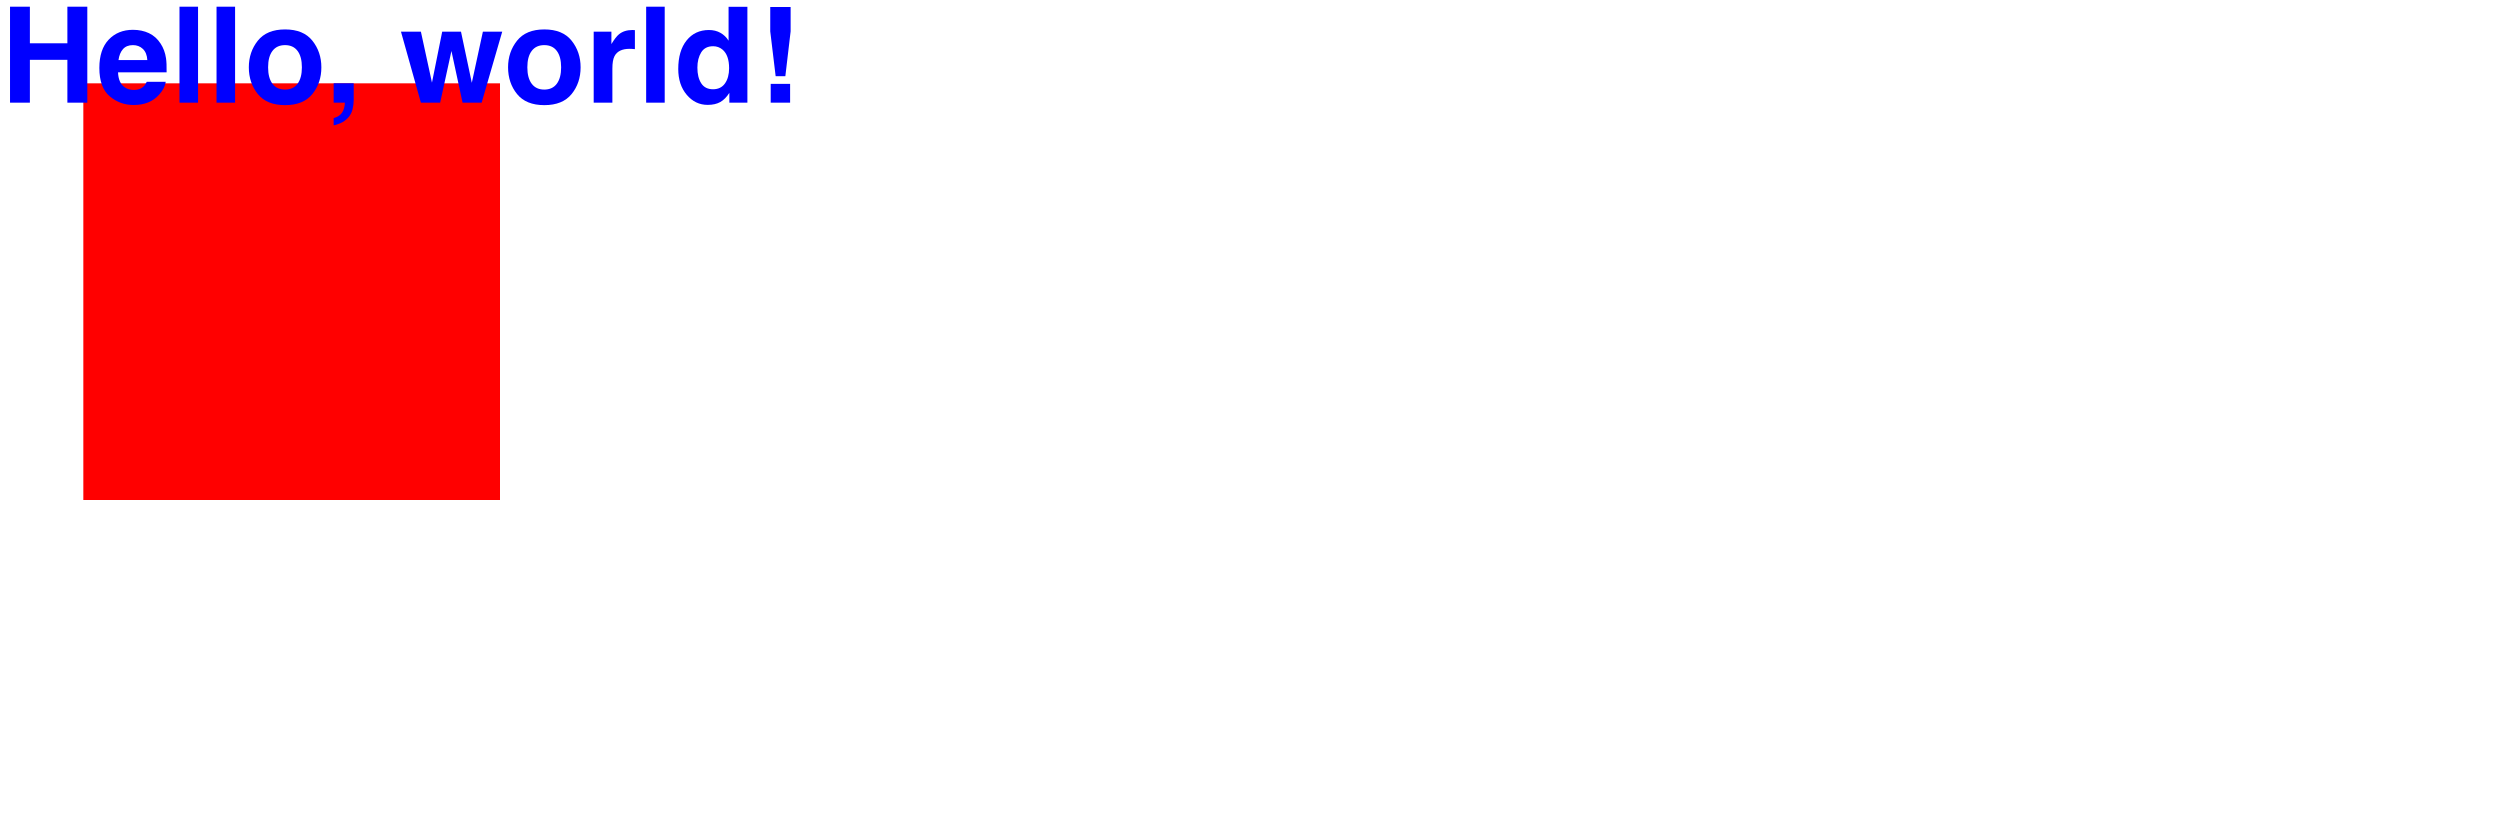
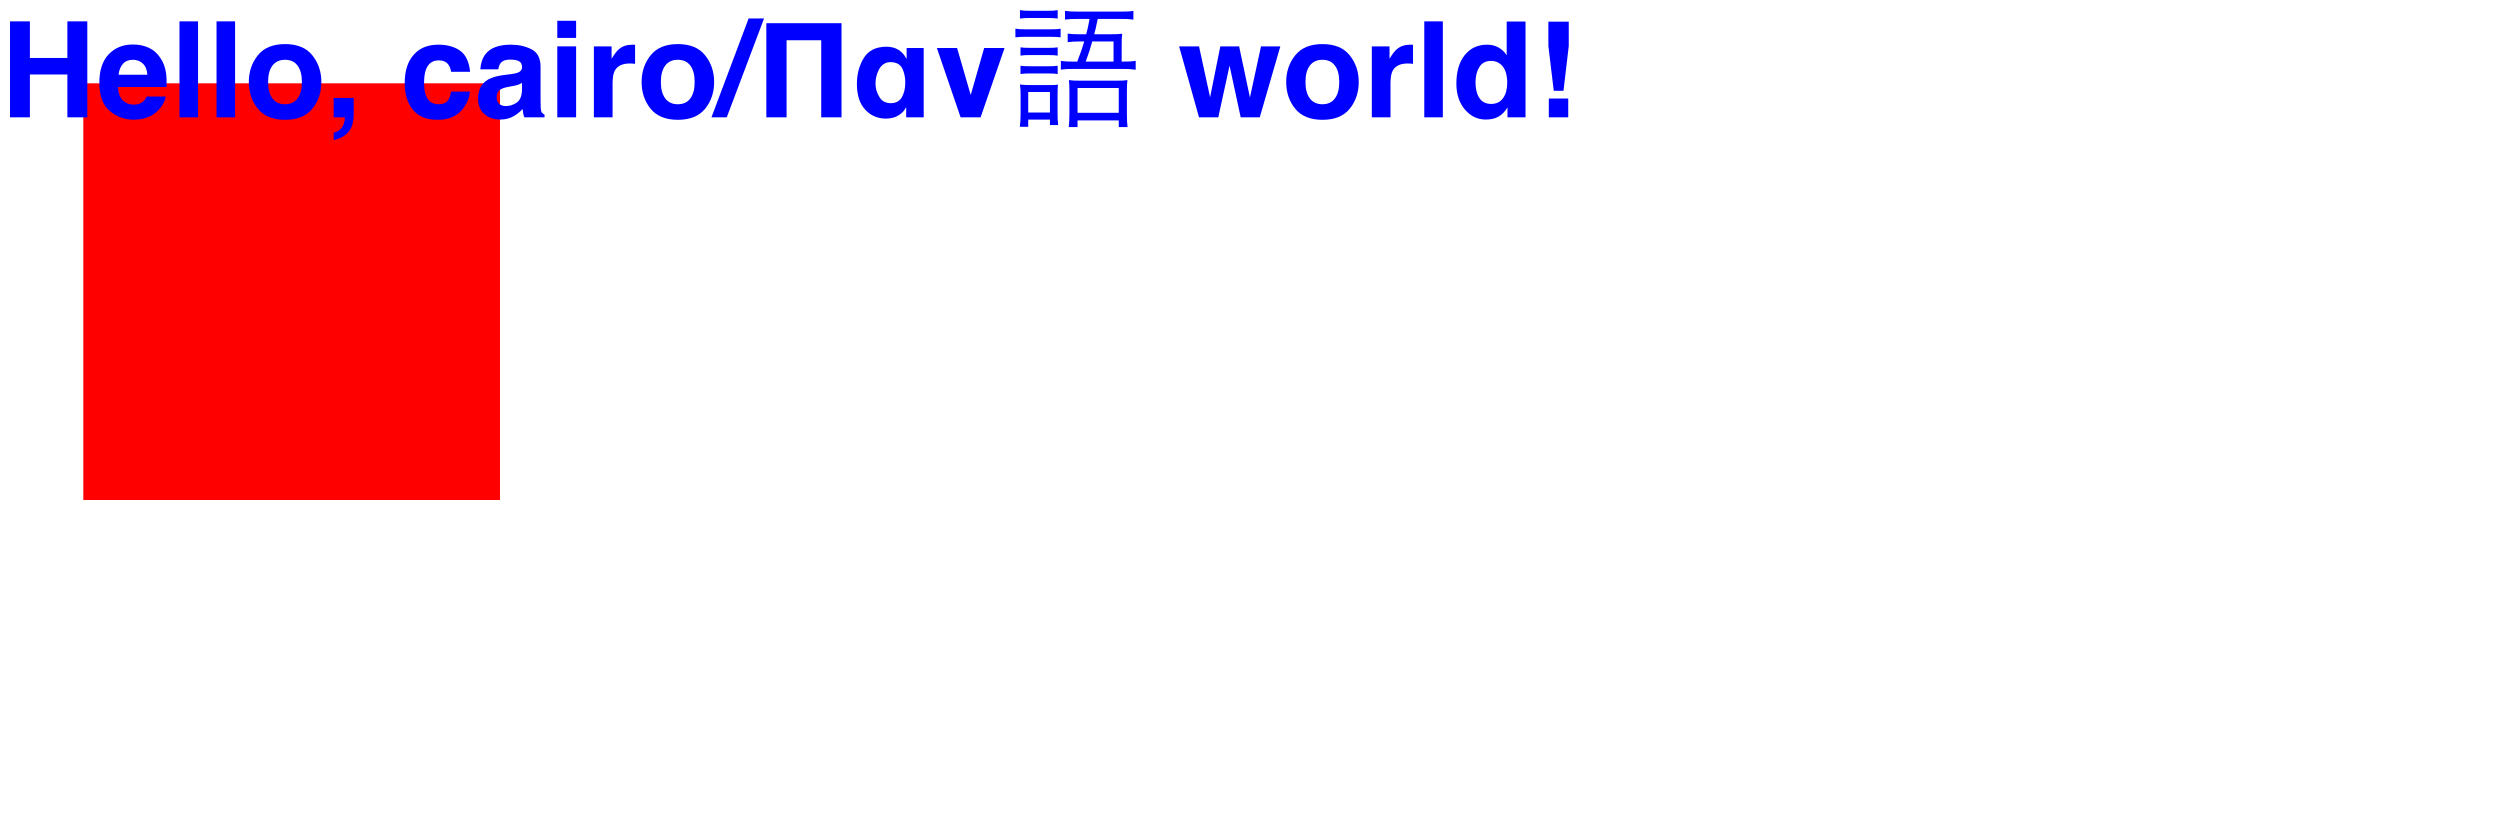
<svg xmlns="http://www.w3.org/2000/svg" xmlns:xlink="http://www.w3.org/1999/xlink" width="300pt" height="100pt" viewBox="0 0 300 100" version="1.1">
  <defs>
    <g>
      <symbol overflow="visible" id="glyph0-0">
        <path style="stroke:none;" d="" />
      </symbol>
      <symbol overflow="visible" id="glyph0-1">
        <path style="stroke:none;" d="M 1.203 0 L 1.203 -11.516 L 3.586 -11.516 L 3.586 -7.125 L 8.086 -7.125 L 8.086 -11.516 L 10.477 -11.516 L 10.477 0 L 8.086 0 L 8.086 -5.141 L 3.586 -5.141 L 3.586 0 Z " />
      </symbol>
      <symbol overflow="visible" id="glyph0-2">
        <path style="stroke:none;" d="M 3.199 -6.422 C 2.914 -6.098 2.738 -5.66 2.664 -5.109 L 6.125 -5.109 C 6.09 -5.699 5.91 -6.145 5.59 -6.449 C 5.27 -6.754 4.871 -6.906 4.398 -6.906 C 3.883 -6.906 3.484 -6.746 3.199 -6.422 Z M 6.312 -8.344 C 6.879 -8.078 7.348 -7.66 7.719 -7.086 C 8.051 -6.582 8.27 -5.996 8.367 -5.328 C 8.426 -4.938 8.449 -4.375 8.438 -3.641 L 2.609 -3.641 C 2.641 -2.785 2.91 -2.188 3.414 -1.844 C 3.723 -1.629 4.09 -1.523 4.523 -1.523 C 4.98 -1.523 5.355 -1.652 5.641 -1.914 C 5.797 -2.055 5.934 -2.25 6.055 -2.5 L 8.328 -2.5 C 8.27 -1.996 8.008 -1.48 7.539 -0.961 C 6.809 -0.133 5.789 0.281 4.477 0.281 C 3.395 0.281 2.438 -0.066 1.609 -0.766 C 0.781 -1.465 0.367 -2.598 0.367 -4.172 C 0.367 -5.645 0.742 -6.777 1.488 -7.562 C 2.234 -8.348 3.207 -8.742 4.398 -8.742 C 5.105 -8.742 5.746 -8.609 6.312 -8.344 Z " />
      </symbol>
      <symbol overflow="visible" id="glyph0-3">
        <path style="stroke:none;" d="M 3.312 0 L 1.086 0 L 1.086 -11.516 L 3.312 -11.516 Z " />
      </symbol>
      <symbol overflow="visible" id="glyph0-4">
        <path style="stroke:none;" d="M 6.359 -2.266 C 6.707 -2.73 6.883 -3.387 6.883 -4.242 C 6.883 -5.098 6.707 -5.754 6.359 -6.215 C 6.012 -6.676 5.512 -6.906 4.859 -6.906 C 4.207 -6.906 3.707 -6.676 3.355 -6.215 C 3.004 -5.754 2.828 -5.098 2.828 -4.242 C 2.828 -3.387 3.004 -2.73 3.355 -2.266 C 3.707 -1.801 4.207 -1.57 4.859 -1.57 C 5.512 -1.57 6.012 -1.801 6.359 -2.266 Z M 8.141 -1.035 C 7.422 -0.148 6.332 0.297 4.867 0.297 C 3.402 0.297 2.312 -0.148 1.594 -1.035 C 0.875 -1.922 0.516 -2.992 0.516 -4.242 C 0.516 -5.473 0.875 -6.535 1.594 -7.438 C 2.312 -8.34 3.402 -8.789 4.867 -8.789 C 6.332 -8.789 7.422 -8.34 8.141 -7.438 C 8.859 -6.535 9.219 -5.473 9.219 -4.242 C 9.219 -2.992 8.859 -1.922 8.141 -1.035 Z " />
      </symbol>
      <symbol overflow="visible" id="glyph0-5">
        <path style="stroke:none;" d="M 0.922 1.852 C 1.371 1.727 1.699 1.52 1.91 1.227 C 2.121 0.934 2.242 0.527 2.273 0 L 0.922 0 L 0.922 -2.328 L 3.328 -2.328 L 3.328 -0.312 C 3.328 0.043 3.281 0.41 3.188 0.797 C 3.094 1.184 2.918 1.516 2.664 1.797 C 2.387 2.098 2.062 2.328 1.691 2.48 C 1.32 2.633 1.062 2.711 0.922 2.711 Z " />
      </symbol>
      <symbol overflow="visible" id="glyph0-6">
        <path style="stroke:none;" d="" />
      </symbol>
      <symbol overflow="visible" id="glyph0-7">
+         <path style="stroke:none;" d="M 6.125 -5.461 C 6.082 -5.777 5.977 -6.066 5.805 -6.32 C 5.555 -6.664 5.168 -6.836 4.641 -6.836 C 3.891 -6.836 3.379 -6.465 3.102 -5.719 C 2.957 -5.324 2.883 -4.797 2.883 -4.141 C 2.883 -3.516 2.957 -3.012 3.102 -2.633 C 3.367 -1.926 3.867 -1.57 4.602 -1.57 C 5.121 -1.57 5.492 -1.711 5.711 -1.992 C 5.93 -2.273 6.062 -2.637 6.109 -3.086 L 8.383 -3.086 C 8.332 -2.41 8.086 -1.77 7.648 -1.164 C 6.949 -0.191 5.918 0.297 4.547 0.297 C 3.176 0.297 2.168 -0.109 1.523 -0.922 C 0.879 -1.734 0.555 -2.789 0.555 -4.086 C 0.555 -5.551 0.91 -6.688 1.625 -7.5 C 2.34 -8.312 3.324 -8.719 4.578 -8.719 C 5.645 -8.719 6.52 -8.48 7.199 -8 C 7.879 -7.52 8.281 -6.676 8.406 -5.461 Z " />
+       </symbol>
+       <symbol overflow="visible" id="glyph0-8">
+         <path style="stroke:none;" d="M 5.734 -4.141 C 5.594 -4.051 5.453 -3.98 5.309 -3.926 C 5.164 -3.871 4.969 -3.82 4.719 -3.773 L 4.219 -3.68 C 3.75 -3.598 3.414 -3.496 3.211 -3.375 C 2.867 -3.172 2.695 -2.855 2.695 -2.43 C 2.695 -2.051 2.801 -1.773 3.012 -1.605 C 3.223 -1.438 3.48 -1.352 3.781 -1.352 C 4.262 -1.352 4.703 -1.492 5.105 -1.773 C 5.508 -2.055 5.719 -2.566 5.734 -3.312 Z M 4.383 -5.18 C 4.793 -5.23 5.09 -5.297 5.266 -5.375 C 5.582 -5.512 5.742 -5.723 5.742 -6.008 C 5.742 -6.355 5.621 -6.598 5.379 -6.73 C 5.137 -6.863 4.781 -6.93 4.312 -6.93 C 3.785 -6.93 3.414 -6.801 3.195 -6.539 C 3.039 -6.348 2.934 -6.086 2.883 -5.758 L 0.734 -5.758 C 0.781 -6.504 0.988 -7.113 1.359 -7.594 C 1.949 -8.344 2.957 -8.719 4.391 -8.719 C 5.324 -8.719 6.152 -8.535 6.875 -8.164 C 7.598 -7.793 7.961 -7.098 7.961 -6.07 L 7.961 -2.164 C 7.961 -1.895 7.965 -1.566 7.977 -1.18 C 7.992 -0.887 8.035 -0.691 8.109 -0.586 C 8.184 -0.48 8.293 -0.395 8.438 -0.328 L 8.438 0 L 6.016 0 C 5.949 -0.172 5.902 -0.332 5.875 -0.484 C 5.848 -0.637 5.828 -0.809 5.812 -1 C 5.504 -0.668 5.152 -0.383 4.75 -0.148 C 4.27 0.129 3.73 0.266 3.125 0.266 C 2.355 0.266 1.719 0.047 1.215 -0.395 C 0.711 -0.836 0.461 -1.457 0.461 -2.266 C 0.461 -3.312 0.863 -4.07 1.672 -4.539 C 2.113 -4.793 2.766 -4.977 3.625 -5.086 Z " />
+       </symbol>
+       <symbol overflow="visible" id="glyph0-9">
+         <path style="stroke:none;" d="M 3.328 -9.531 L 1.07 -9.531 L 1.07 -11.586 L 3.328 -11.586 Z M 1.07 -8.516 L 3.328 -8.516 L 3.328 0 L 1.07 0 Z " />
+       </symbol>
+       <symbol overflow="visible" id="glyph0-10">
+         <path style="stroke:none;" d="M 5.77 -8.715 C 5.797 -8.711 5.863 -8.707 5.961 -8.703 L 5.961 -6.422 C 5.82 -6.438 5.695 -6.449 5.586 -6.453 C 5.477 -6.457 5.387 -6.461 5.32 -6.461 C 4.426 -6.461 3.824 -6.168 3.516 -5.586 C 3.344 -5.258 3.258 -4.754 3.258 -4.07 L 3.258 0 L 1.016 0 L 1.016 -8.516 L 3.141 -8.516 L 3.141 -7.031 C 3.484 -7.598 3.785 -7.988 4.039 -8.195 C 4.457 -8.543 4.996 -8.719 5.664 -8.719 C 5.707 -8.719 5.742 -8.719 5.77 -8.715 Z " />
+       </symbol>
+       <symbol overflow="visible" id="glyph0-11">
+         <path style="stroke:none;" d="M 3.586 -11.867 L 5.438 -11.867 L 0.961 0 L -0.875 0 Z " />
+       </symbol>
+       <symbol overflow="visible" id="glyph0-12">
+         <path style="stroke:none;" d="M 1.266 -11.297 L 10.289 -11.297 L 10.289 0 L 7.852 0 L 7.852 -9.25 L 3.695 -9.25 L 3.695 0 L 1.266 0 Z " />
+       </symbol>
+       <symbol overflow="visible" id="glyph0-13">
+         <path style="stroke:none;" d="M 2.812 -4.062 C 2.812 -3.48 2.965 -2.945 3.266 -2.461 C 3.543 -1.961 4.004 -1.707 4.656 -1.695 C 5.285 -1.707 5.734 -1.961 6 -2.461 C 6.254 -2.945 6.383 -3.496 6.383 -4.109 C 6.395 -4.738 6.281 -5.309 6.047 -5.82 C 5.801 -6.348 5.328 -6.613 4.625 -6.625 C 4.301 -6.625 4.027 -6.551 3.805 -6.398 C 3.57 -6.238 3.379 -6.023 3.234 -5.758 C 2.953 -5.215 2.812 -4.652 2.812 -4.062 Z M 6.492 -1.188 L 6.461 -1.188 C 6.293 -0.824 6.008 -0.512 5.602 -0.258 C 5.207 0.008 4.691 0.145 4.062 0.156 C 3.051 0.145 2.227 -0.211 1.586 -0.914 C 0.926 -1.605 0.59 -2.613 0.578 -3.938 C 0.566 -5.121 0.832 -6.164 1.375 -7.07 C 1.91 -7.988 2.816 -8.457 4.094 -8.477 C 5.203 -8.477 6.008 -8.004 6.508 -7.055 L 6.547 -7.055 L 6.547 -8.32 L 8.594 -8.32 L 8.594 0 L 6.492 0 Z " />
+       </symbol>
+       <symbol overflow="visible" id="glyph0-14">
+         <path style="stroke:none;" d="M 0.383 -8.32 L 2.812 -8.32 L 4.43 -2.734 L 4.461 -2.734 L 6.062 -8.32 L 8.508 -8.32 L 5.633 0 L 3.234 0 Z " />
+       </symbol>
+       <symbol overflow="visible" id="glyph0-15">
        <path style="stroke:none;" d="M 5.055 -8.516 L 7.312 -8.516 L 8.609 -2.383 L 9.938 -8.516 L 12.258 -8.516 L 9.789 0 L 7.5 0 L 6.164 -6.203 L 4.812 0 L 2.5 0 L 0.109 -8.516 L 2.5 -8.516 L 3.828 -2.406 Z " />
      </symbol>
-       <symbol overflow="visible" id="glyph0-8">
-         <path style="stroke:none;" d="M 5.77 -8.715 C 5.797 -8.711 5.863 -8.707 5.961 -8.703 L 5.961 -6.422 C 5.82 -6.438 5.695 -6.449 5.586 -6.453 C 5.477 -6.457 5.387 -6.461 5.32 -6.461 C 4.426 -6.461 3.824 -6.168 3.516 -5.586 C 3.344 -5.258 3.258 -4.754 3.258 -4.07 L 3.258 0 L 1.016 0 L 1.016 -8.516 L 3.141 -8.516 L 3.141 -7.031 C 3.484 -7.598 3.785 -7.988 4.039 -8.195 C 4.457 -8.543 4.996 -8.719 5.664 -8.719 C 5.707 -8.719 5.742 -8.719 5.77 -8.715 Z " />
-       </symbol>
-       <symbol overflow="visible" id="glyph0-9">
+       <symbol overflow="visible" id="glyph0-16">
        <path style="stroke:none;" d="M 5.555 -8.379 C 5.957 -8.152 6.281 -7.84 6.531 -7.438 L 6.531 -11.5 L 8.789 -11.5 L 8.789 0 L 6.625 0 L 6.625 -1.18 C 6.309 -0.676 5.945 -0.309 5.539 -0.078 C 5.133 0.152 4.629 0.266 4.023 0.266 C 3.027 0.266 2.191 -0.137 1.512 -0.941 C 0.832 -1.746 0.492 -2.777 0.492 -4.039 C 0.492 -5.492 0.828 -6.637 1.496 -7.469 C 2.164 -8.301 3.059 -8.719 4.18 -8.719 C 4.695 -8.719 5.152 -8.605 5.555 -8.379 Z M 6.102 -2.312 C 6.43 -2.781 6.594 -3.387 6.594 -4.133 C 6.594 -5.176 6.332 -5.918 5.805 -6.367 C 5.48 -6.637 5.105 -6.773 4.68 -6.773 C 4.027 -6.773 3.551 -6.527 3.246 -6.035 C 2.941 -5.543 2.789 -4.934 2.789 -4.203 C 2.789 -3.418 2.945 -2.789 3.254 -2.316 C 3.562 -1.844 4.035 -1.609 4.664 -1.609 C 5.293 -1.609 5.773 -1.844 6.102 -2.312 Z " />
      </symbol>
-       <symbol overflow="visible" id="glyph0-10">
+       <symbol overflow="visible" id="glyph0-17">
        <path style="stroke:none;" d="M 1.758 -11.477 L 4.203 -11.477 L 4.203 -8.555 L 3.57 -3.18 L 2.406 -3.18 L 1.758 -8.555 Z M 1.812 -2.258 L 4.141 -2.258 L 4.141 0 L 1.812 0 Z " />
+       </symbol>
+       <symbol overflow="visible" id="glyph1-0">
+         <path style="stroke:none;" d="" />
+       </symbol>
+       <symbol overflow="visible" id="glyph1-1">
+         <path style="stroke:none;" d="M 7.938 -6.688 C 7.184 -6.688 6.816 -6.703 6.367 -6.77 L 6.367 -5.727 C 6.848 -5.793 7.215 -5.809 7.938 -5.809 L 13.809 -5.809 C 14.414 -5.809 14.801 -5.793 15.344 -5.711 L 15.344 -6.785 C 14.879 -6.703 14.574 -6.688 13.809 -6.688 L 13.664 -6.688 L 13.664 -8.672 C 13.664 -9.344 13.68 -9.695 13.727 -10.031 C 13.359 -9.984 12.992 -9.969 12.352 -9.969 L 10.367 -9.969 C 10.543 -10.625 10.559 -10.688 10.785 -11.809 L 13.52 -11.809 C 14.238 -11.809 14.594 -11.793 15.07 -11.727 L 15.07 -12.77 C 14.656 -12.703 14.207 -12.688 13.488 -12.688 L 8.465 -12.688 C 7.742 -12.688 7.344 -12.703 6.863 -12.77 L 6.863 -11.727 C 7.344 -11.793 7.711 -11.809 8.434 -11.809 L 9.809 -11.809 C 9.648 -10.91 9.586 -10.641 9.406 -9.969 L 8.559 -9.969 C 8.031 -9.969 7.617 -9.984 7.184 -10.047 L 7.184 -9.023 C 7.566 -9.07 8.078 -9.105 8.559 -9.105 L 9.168 -9.105 C 8.879 -8.129 8.848 -8.062 8.336 -6.688 Z M 9.344 -6.688 C 9.809 -7.984 9.84 -8.047 10.129 -9.105 L 12.688 -9.105 L 12.688 -6.688 Z M 1.457 -11.855 C 1.809 -11.902 2.16 -11.922 2.672 -11.922 L 4.77 -11.922 C 5.344 -11.922 5.566 -11.902 5.984 -11.855 L 5.984 -12.863 C 5.617 -12.801 5.328 -12.785 4.77 -12.785 L 2.672 -12.785 C 2.098 -12.785 1.824 -12.801 1.457 -12.863 Z M 0.91 -9.602 C 1.297 -9.648 1.633 -9.664 2.191 -9.664 L 5.055 -9.664 C 5.68 -9.664 5.953 -9.648 6.336 -9.602 L 6.336 -10.641 C 6 -10.574 5.648 -10.559 4.93 -10.559 L 2.191 -10.559 C 1.586 -10.559 1.281 -10.574 0.91 -10.641 Z M 1.52 -7.406 C 1.855 -7.457 2.16 -7.473 2.672 -7.473 L 4.848 -7.473 C 5.375 -7.473 5.586 -7.457 5.984 -7.406 L 5.984 -8.398 C 5.648 -8.352 5.391 -8.336 4.848 -8.336 L 2.672 -8.336 C 2.113 -8.336 1.871 -8.352 1.52 -8.398 Z M 1.52 -5.199 C 1.887 -5.246 2.145 -5.266 2.672 -5.266 L 4.832 -5.266 C 5.375 -5.266 5.586 -5.246 5.984 -5.199 L 5.984 -6.191 C 5.648 -6.145 5.406 -6.129 4.848 -6.129 L 2.672 -6.129 C 2.113 -6.129 1.855 -6.145 1.52 -6.191 Z M 1.535 -0.434 C 1.535 0.207 1.504 0.688 1.441 1.137 L 2.449 1.137 L 2.449 0.273 L 5.055 0.273 L 5.055 0.93 L 6.047 0.93 C 5.984 0.496 5.969 0.129 5.969 -0.398 L 5.969 -2.672 C 5.969 -3.246 5.984 -3.586 6.016 -3.922 C 5.727 -3.871 5.535 -3.871 4.848 -3.871 L 2.734 -3.871 C 2.273 -3.871 1.871 -3.887 1.457 -3.938 C 1.52 -3.52 1.535 -3.152 1.535 -2.609 Z M 2.449 -3.039 L 5.055 -3.039 L 5.055 -0.574 L 2.449 -0.574 Z M 7.391 -0.398 C 7.391 0.305 7.359 0.801 7.312 1.168 L 8.367 1.168 L 8.367 0.367 L 13.312 0.367 L 13.312 1.168 L 14.367 1.168 C 14.32 0.816 14.289 0.273 14.289 -0.383 L 14.289 -3.055 C 14.289 -3.695 14.305 -4.129 14.352 -4.465 C 14.016 -4.414 13.68 -4.398 12.977 -4.398 L 8.734 -4.398 C 8.062 -4.398 7.727 -4.414 7.328 -4.465 C 7.375 -4.062 7.391 -3.68 7.391 -3.137 Z M 8.367 -3.52 L 13.312 -3.52 L 13.312 -0.543 L 8.367 -0.543 Z " />
      </symbol>
    </g>
  </defs>
  <g id="surface1">
    <path style=" stroke:none;fill-rule:nonzero;fill:rgb(100%,0%,0%);fill-opacity:1;" d="M 10 10 L 60 10 L 60 60 L 10 60 Z " />
    <g style="fill:rgb(0%,0%,100%);fill-opacity:1;">
-       <use xlink:href="#glyph0-1" x="0" y="12.32" />
-       <use xlink:href="#glyph0-2" x="11.555" y="12.32" />
-       <use xlink:href="#glyph0-3" x="20.453" y="12.32" />
-       <use xlink:href="#glyph0-3" x="24.898" y="12.32" />
-       <use xlink:href="#glyph0-4" x="29.344" y="12.32" />
-       <use xlink:href="#glyph0-5" x="39.117" y="12.32" />
-       <use xlink:href="#glyph0-6" x="43.562" y="12.32" />
-       <use xlink:href="#glyph0-7" x="48.008" y="12.32" />
-       <use xlink:href="#glyph0-4" x="60.453" y="12.32" />
-       <use xlink:href="#glyph0-8" x="70.227" y="12.32" />
-       <use xlink:href="#glyph0-3" x="76.453" y="12.32" />
-       <use xlink:href="#glyph0-9" x="80.898" y="12.32" />
-       <use xlink:href="#glyph0-10" x="90.672" y="12.32" />
+       <use xlink:href="#glyph0-1" x="0" y="14.08" />
+       <use xlink:href="#glyph0-2" x="11.555" y="14.08" />
+       <use xlink:href="#glyph0-3" x="20.453" y="14.08" />
+       <use xlink:href="#glyph0-3" x="24.898" y="14.08" />
+       <use xlink:href="#glyph0-4" x="29.344" y="14.08" />
+       <use xlink:href="#glyph0-5" x="39.117" y="14.08" />
+       <use xlink:href="#glyph0-6" x="43.562" y="14.08" />
+       <use xlink:href="#glyph0-7" x="48.008" y="14.08" />
+       <use xlink:href="#glyph0-8" x="56.906" y="14.08" />
+       <use xlink:href="#glyph0-9" x="65.805" y="14.08" />
+       <use xlink:href="#glyph0-10" x="70.25" y="14.08" />
+       <use xlink:href="#glyph0-4" x="76.477" y="14.08" />
+       <use xlink:href="#glyph0-11" x="86.25" y="14.08" />
+     </g>
+     <g style="fill:rgb(0%,0%,100%);fill-opacity:1;">
+       <use xlink:href="#glyph0-12" x="90.695" y="14.08" />
+       <use xlink:href="#glyph0-13" x="102.25" y="14.08" />
+       <use xlink:href="#glyph0-14" x="112.039" y="14.08" />
+     </g>
+     <g style="fill:rgb(0%,0%,100%);fill-opacity:1;">
+       <use xlink:href="#glyph1-1" x="120.938" y="14.08" />
+     </g>
+     <g style="fill:rgb(0%,0%,100%);fill-opacity:1;">
+       <use xlink:href="#glyph0-6" x="136.938" y="14.08" />
+     </g>
+     <g style="fill:rgb(0%,0%,100%);fill-opacity:1;">
+       <use xlink:href="#glyph0-15" x="141.383" y="14.08" />
+       <use xlink:href="#glyph0-4" x="153.828" y="14.08" />
+       <use xlink:href="#glyph0-10" x="163.602" y="14.08" />
+       <use xlink:href="#glyph0-3" x="169.828" y="14.08" />
+       <use xlink:href="#glyph0-16" x="174.273" y="14.08" />
+       <use xlink:href="#glyph0-17" x="184.047" y="14.08" />
    </g>
  </g>
</svg>
